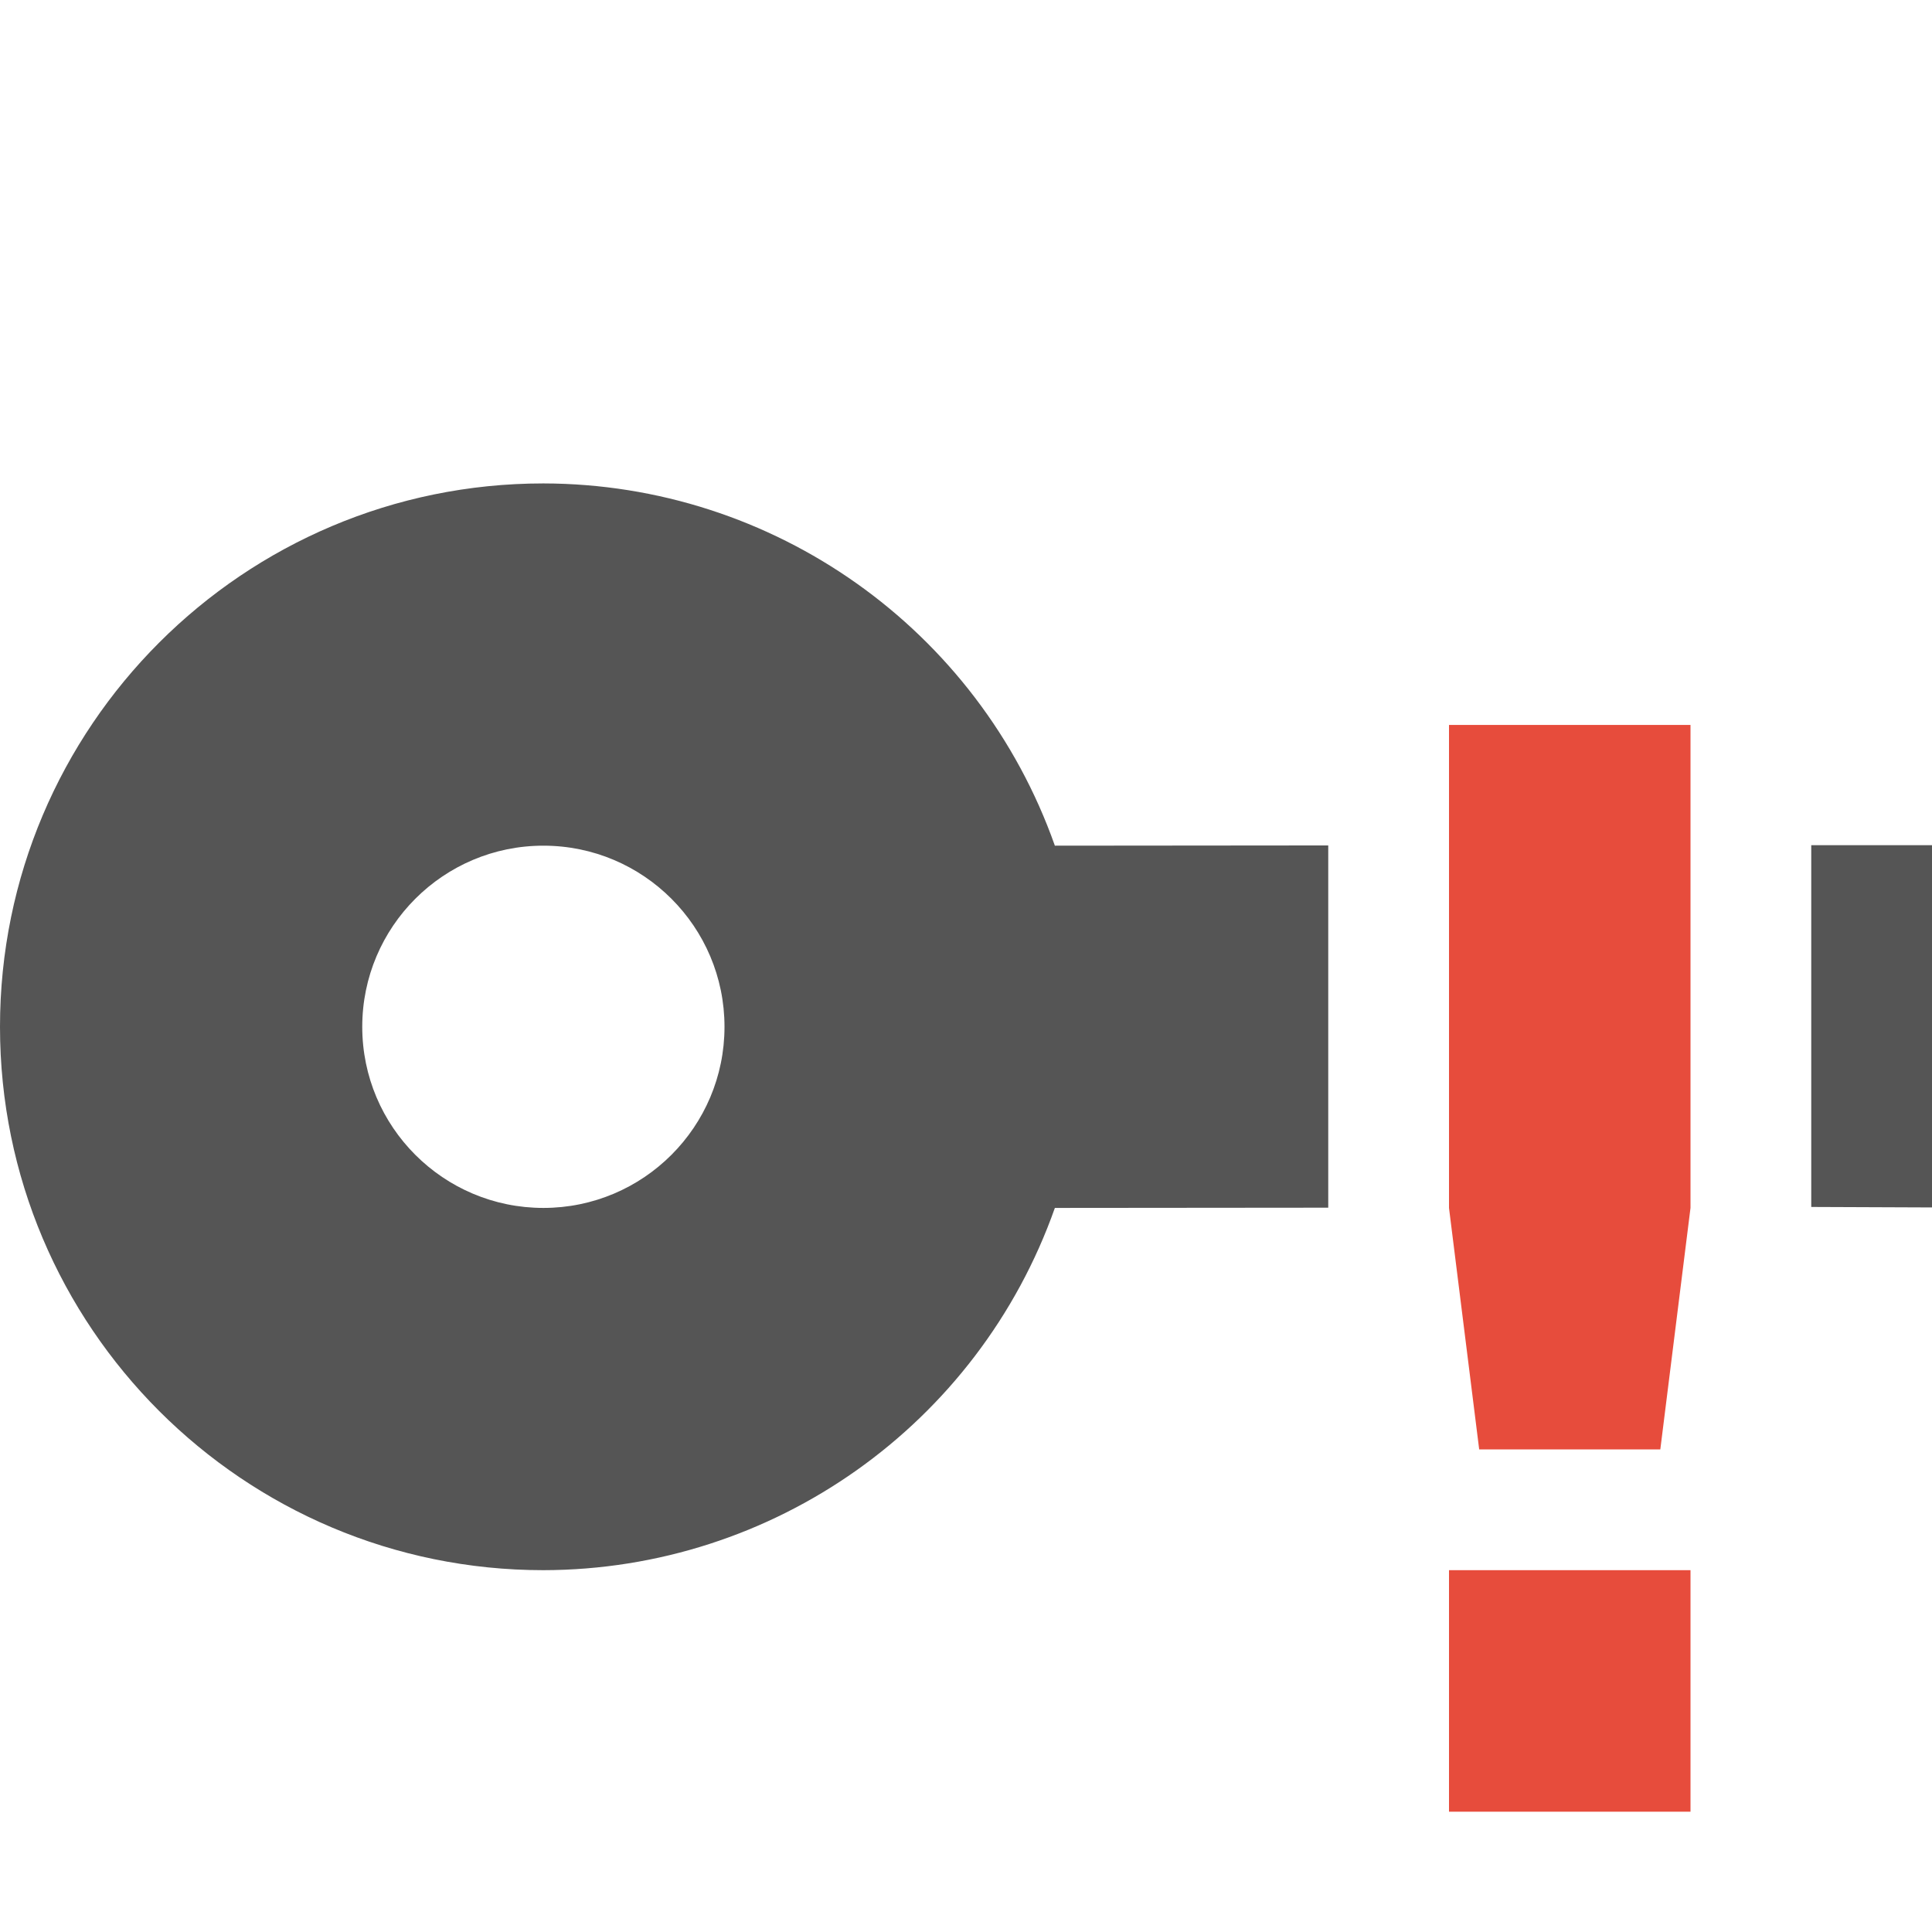
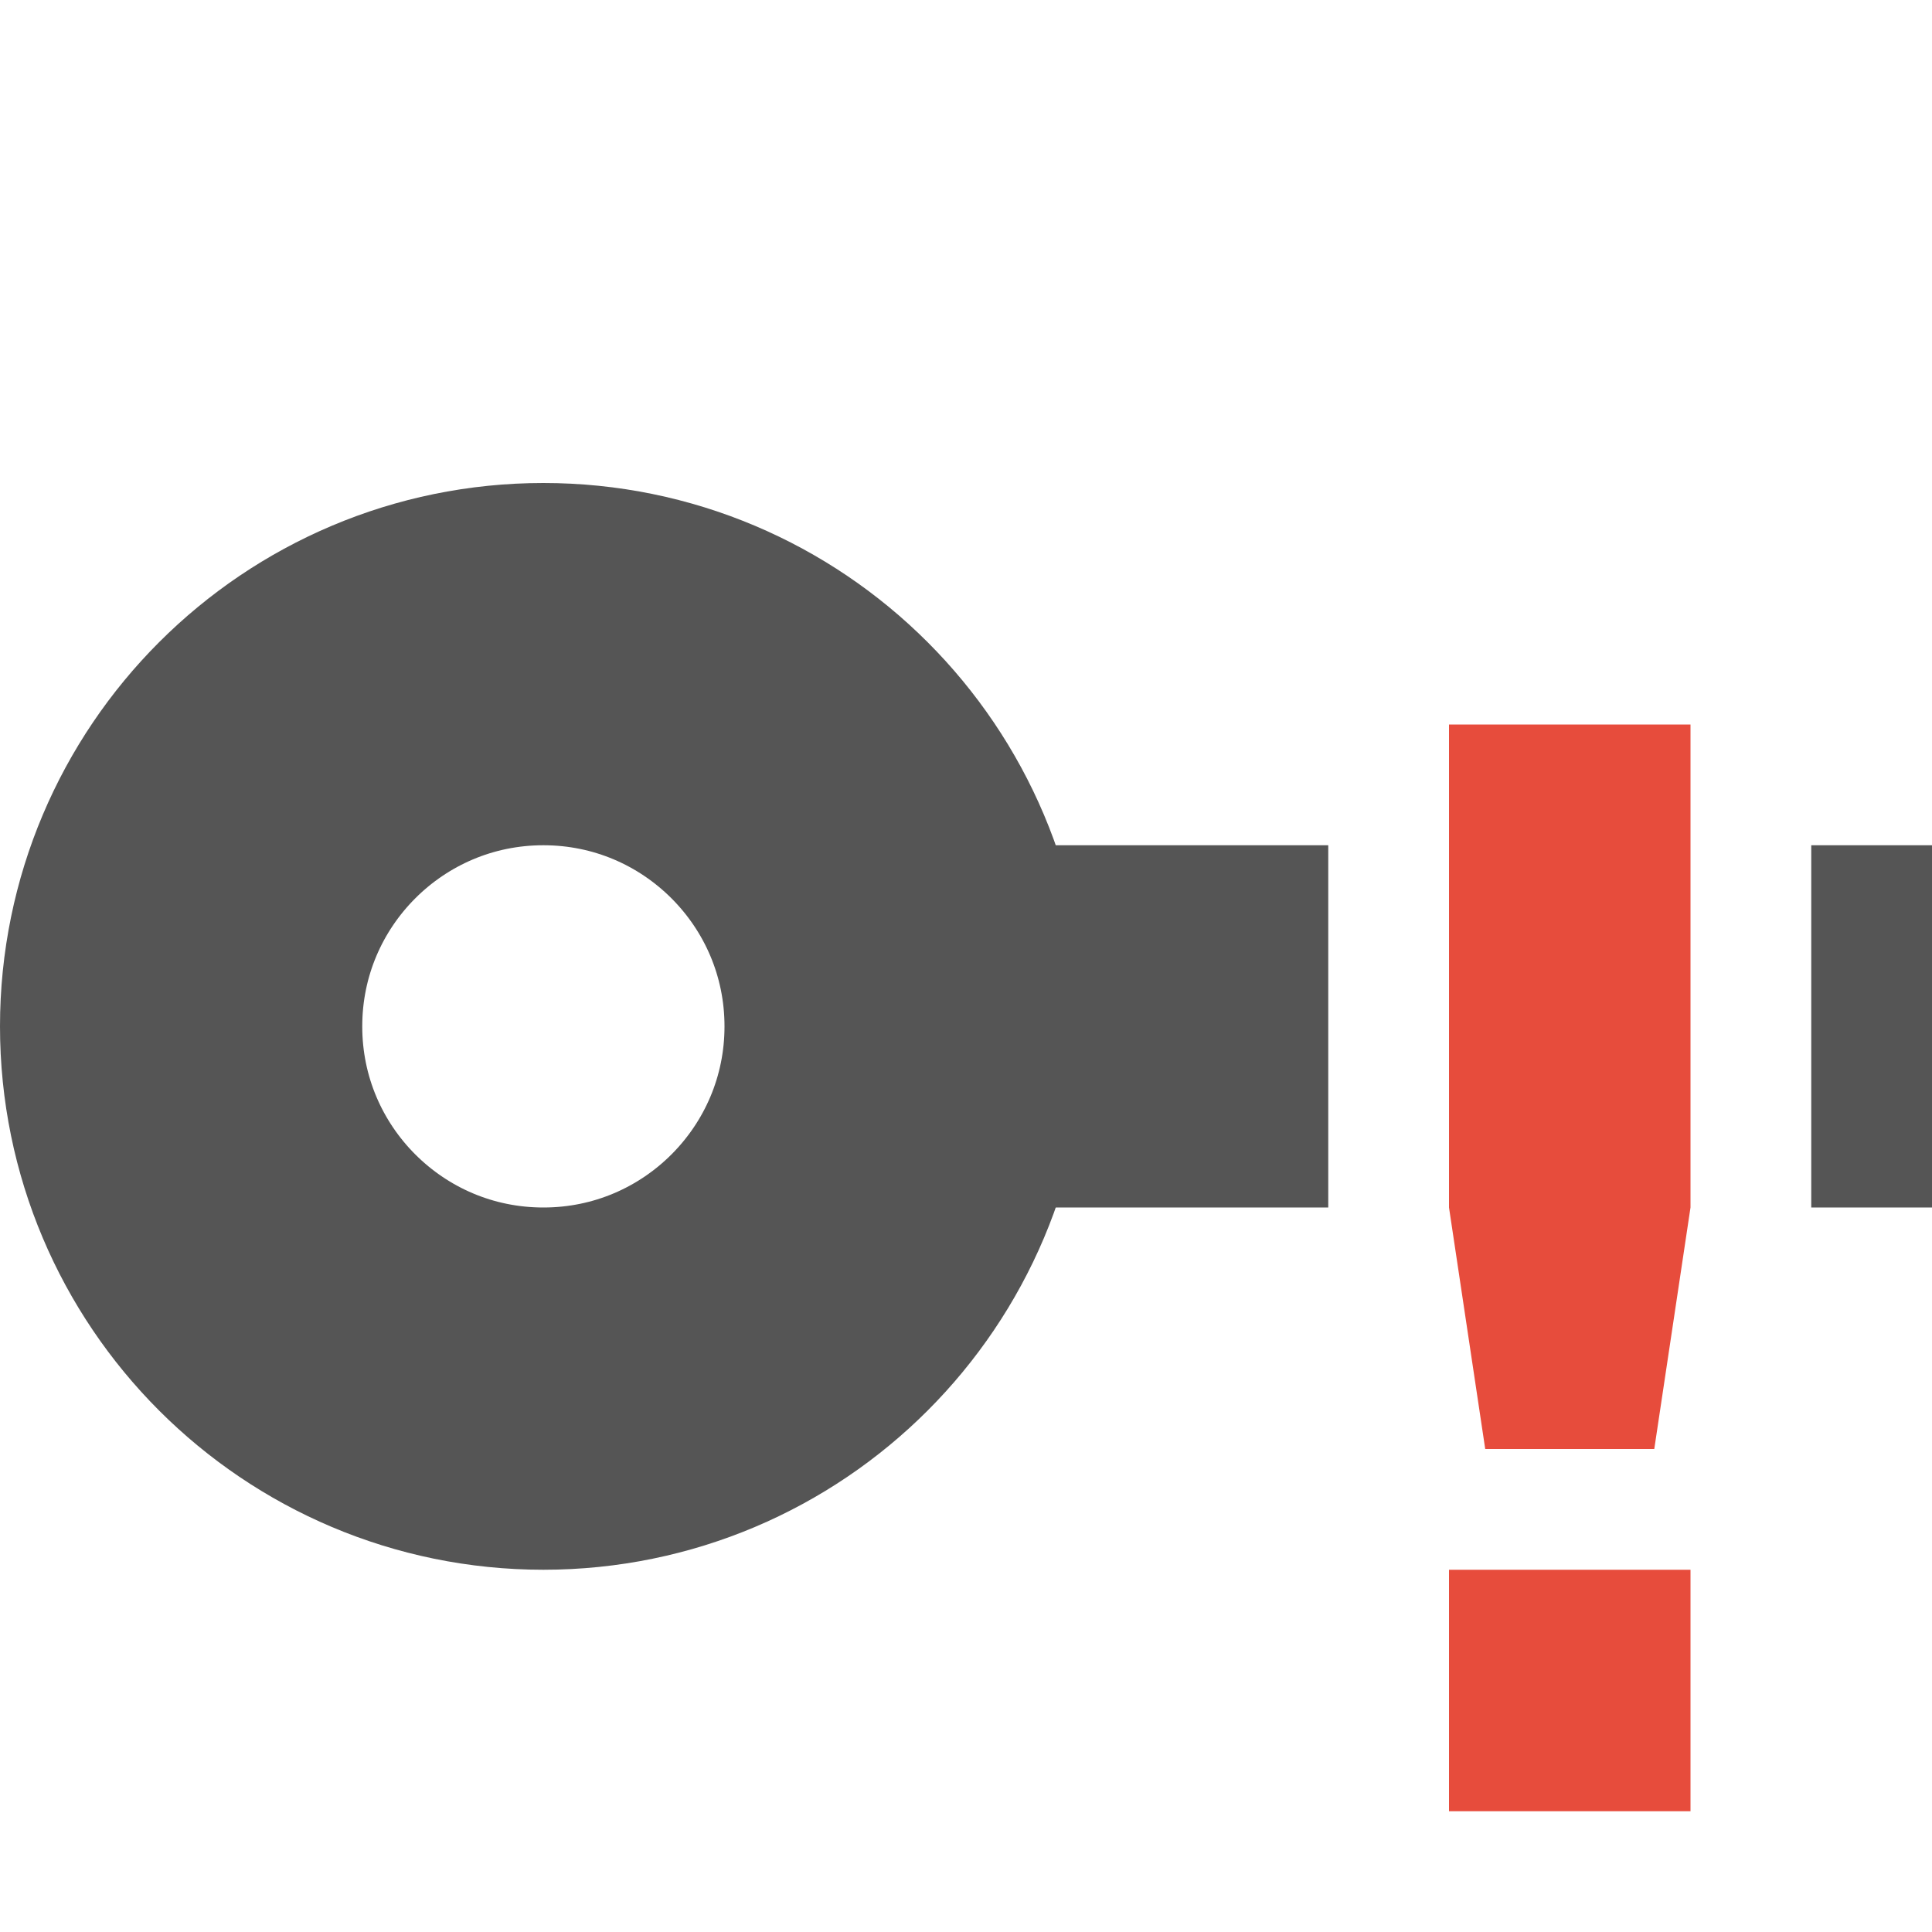
- <svg xmlns="http://www.w3.org/2000/svg" height="16" id="svg6530" version="1.1" viewBox="0 0 16 16" width="16">
-   <defs id="defs6532" />
-   <g id="layer1" transform="translate(-128,-576.3605)">
-     <path d="m 132.5,580.364 c -2.485,0 -4.5,2.015 -4.5,4.5 0,2.485 2.015,4.5 4.5,4.5 1.905,-0.003 3.601,-1.204 4.236,-3 l 2.264,-0.002 0,-3 -2.264,0.002 c -0.635,-1.796 -2.332,-2.997 -4.236,-3 z m 10.5,2.996 0,2.996 1,0.004 0,-3 -1,0 z m -10.5,0.004 c 0.828,0 1.5,0.672 1.5,1.5 0,0.828 -0.672,1.5 -1.5,1.5 -0.828,0 -1.5,-0.672 -1.5,-1.5 0,-0.828 0.672,-1.5 1.5,-1.5 z" id="path11088" style="display:inline;opacity:1;fill:#555555;fill-opacity:1;stroke:none;stroke-width:31;stroke-miterlimit:4;stroke-dasharray:none;stroke-opacity:1;enable-background:new" />
-     <path class="error" d="m 140,582.364 -1e-5,4 0.25,2 1.5,0 0.25,-2 1e-5,-4 z m 0,7 0,2 2,0 0,-2 z" id="path11098" style="color:#444444;fill:#e74c3c;fill-opacity:1;stroke:none" />
+ <svg xmlns="http://www.w3.org/2000/svg" height="16" width="16">
+   <g fill="none" stroke="#555" stroke-width="3">
+     <circle cx="4.5" cy="8.5" r="3" />
+     <path d="m15 8.5h1m-8 0h3" />
  </g>
+   <path class="error" d="m12 6v4l .3 2h1.4l.3-2v-4zm0 7v2h2v-2z" fill="#e74c3c" />
</svg>
